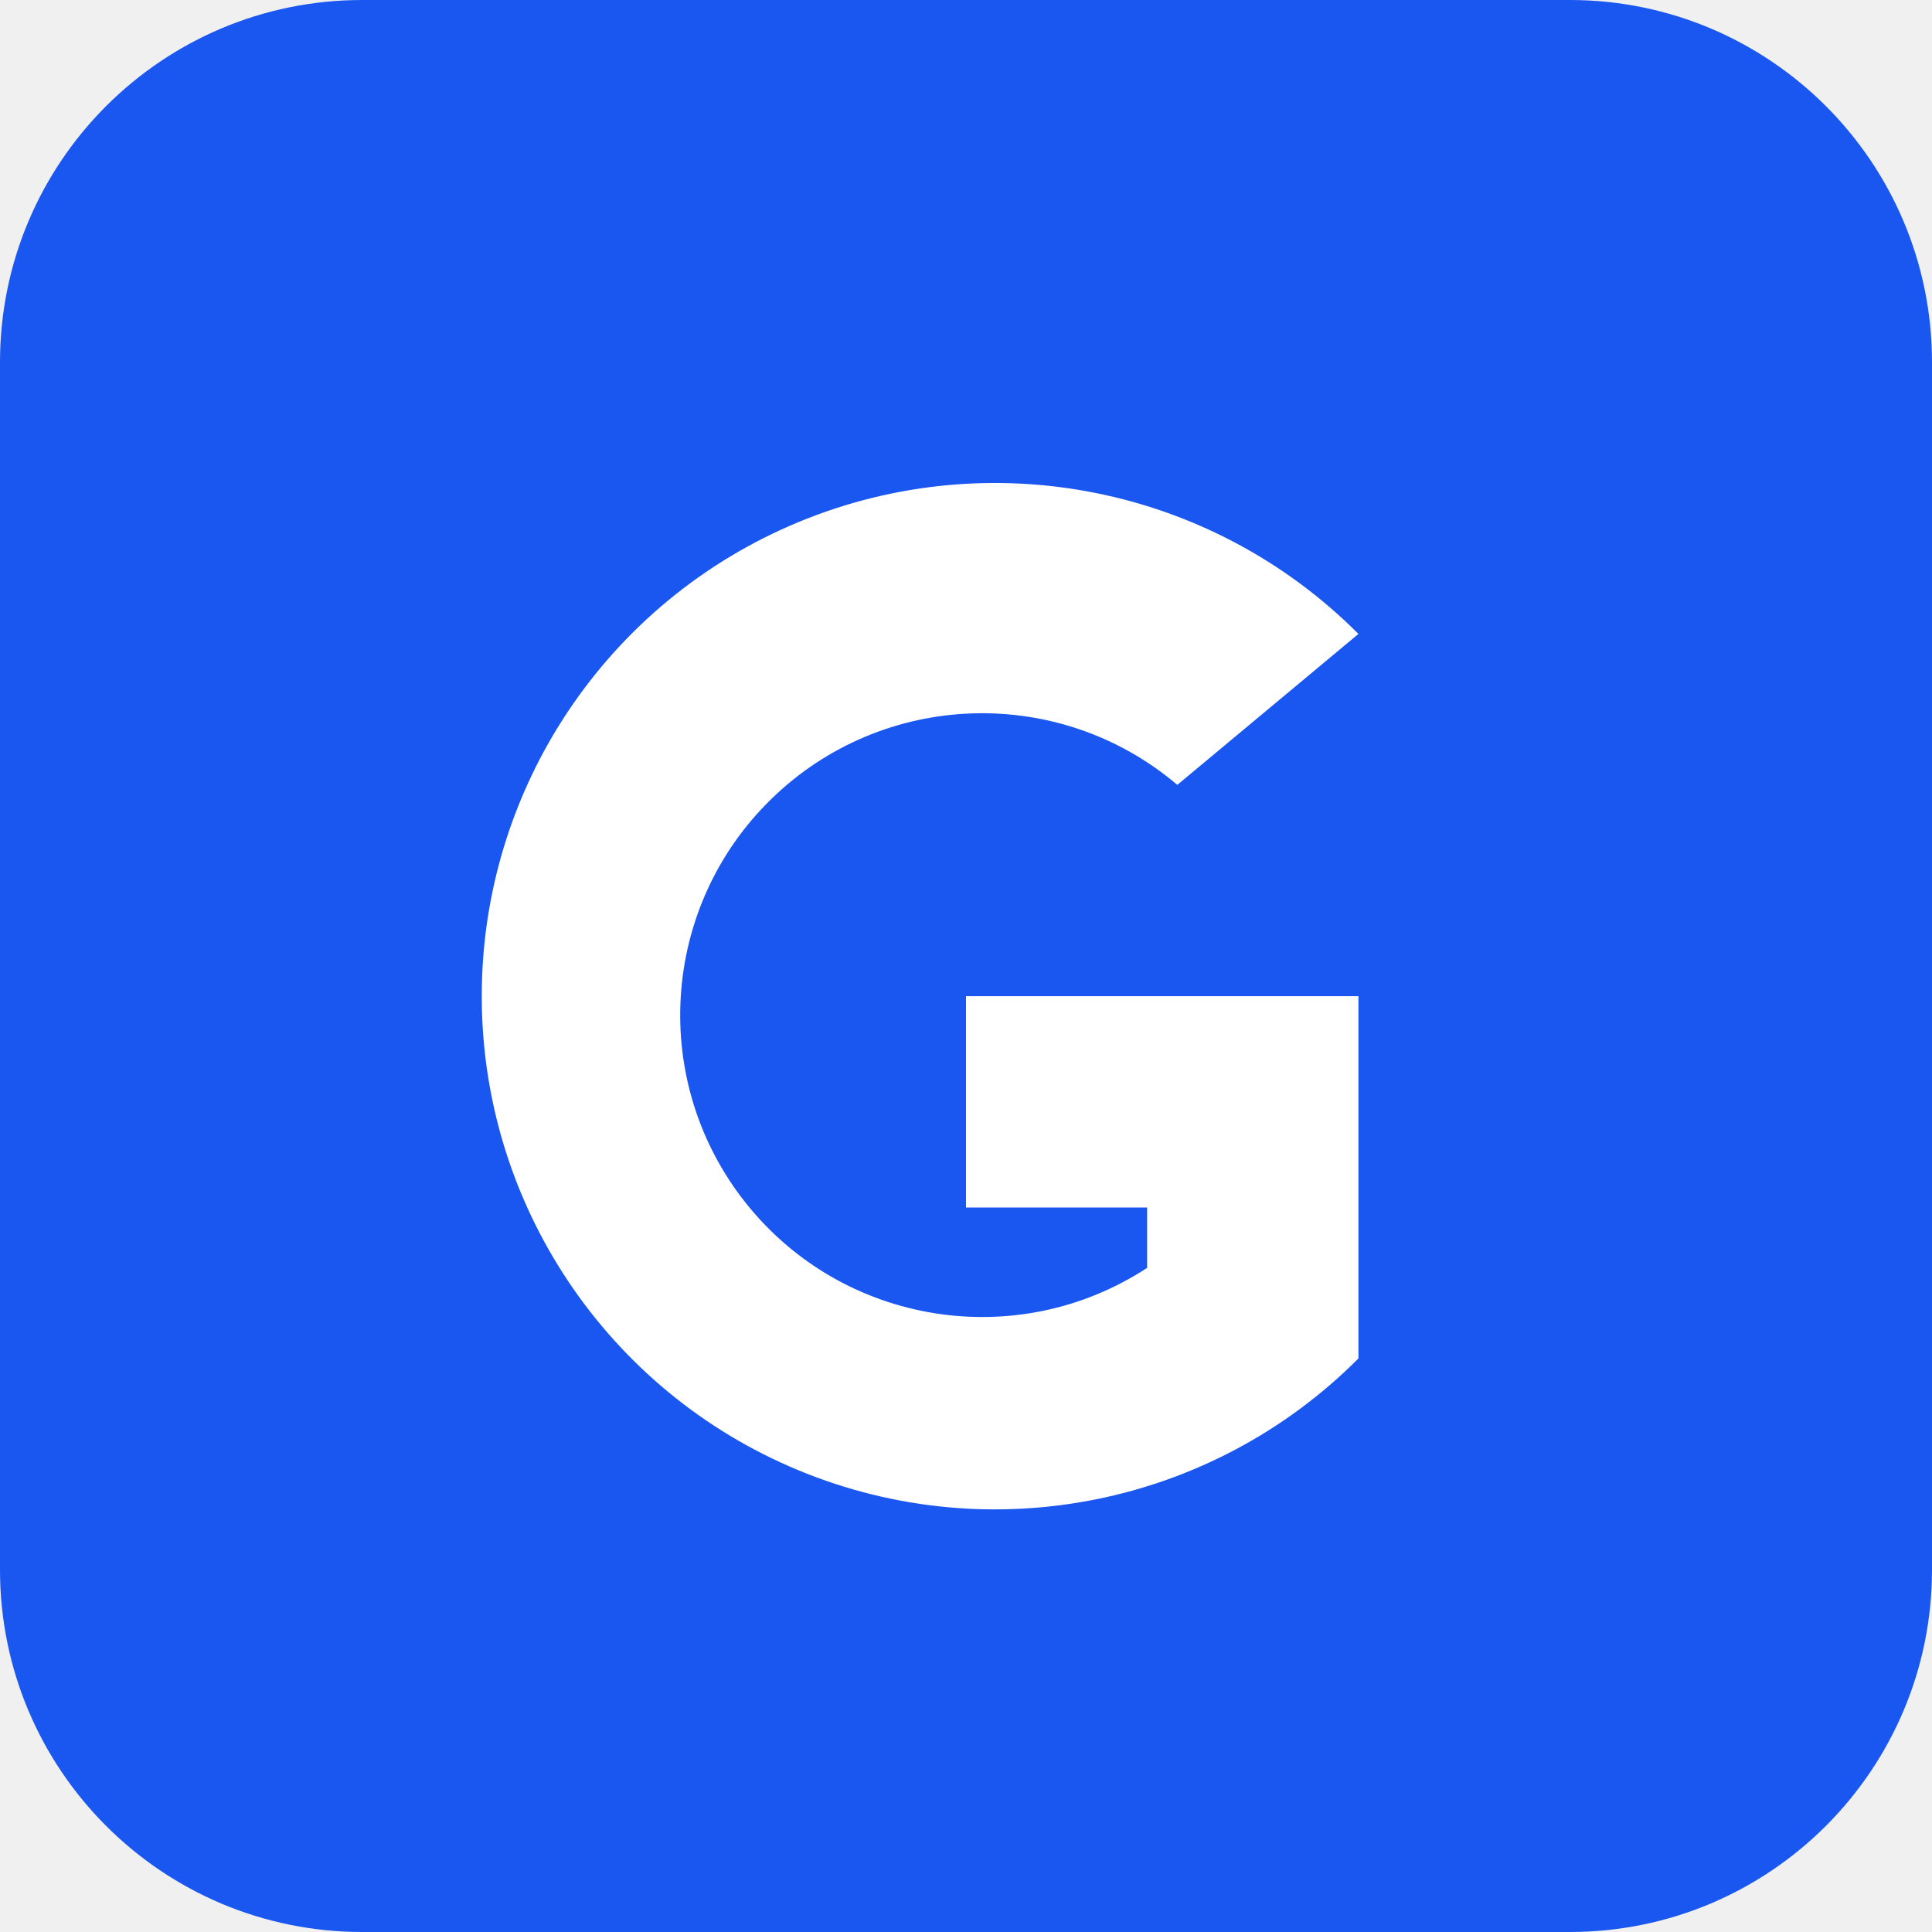
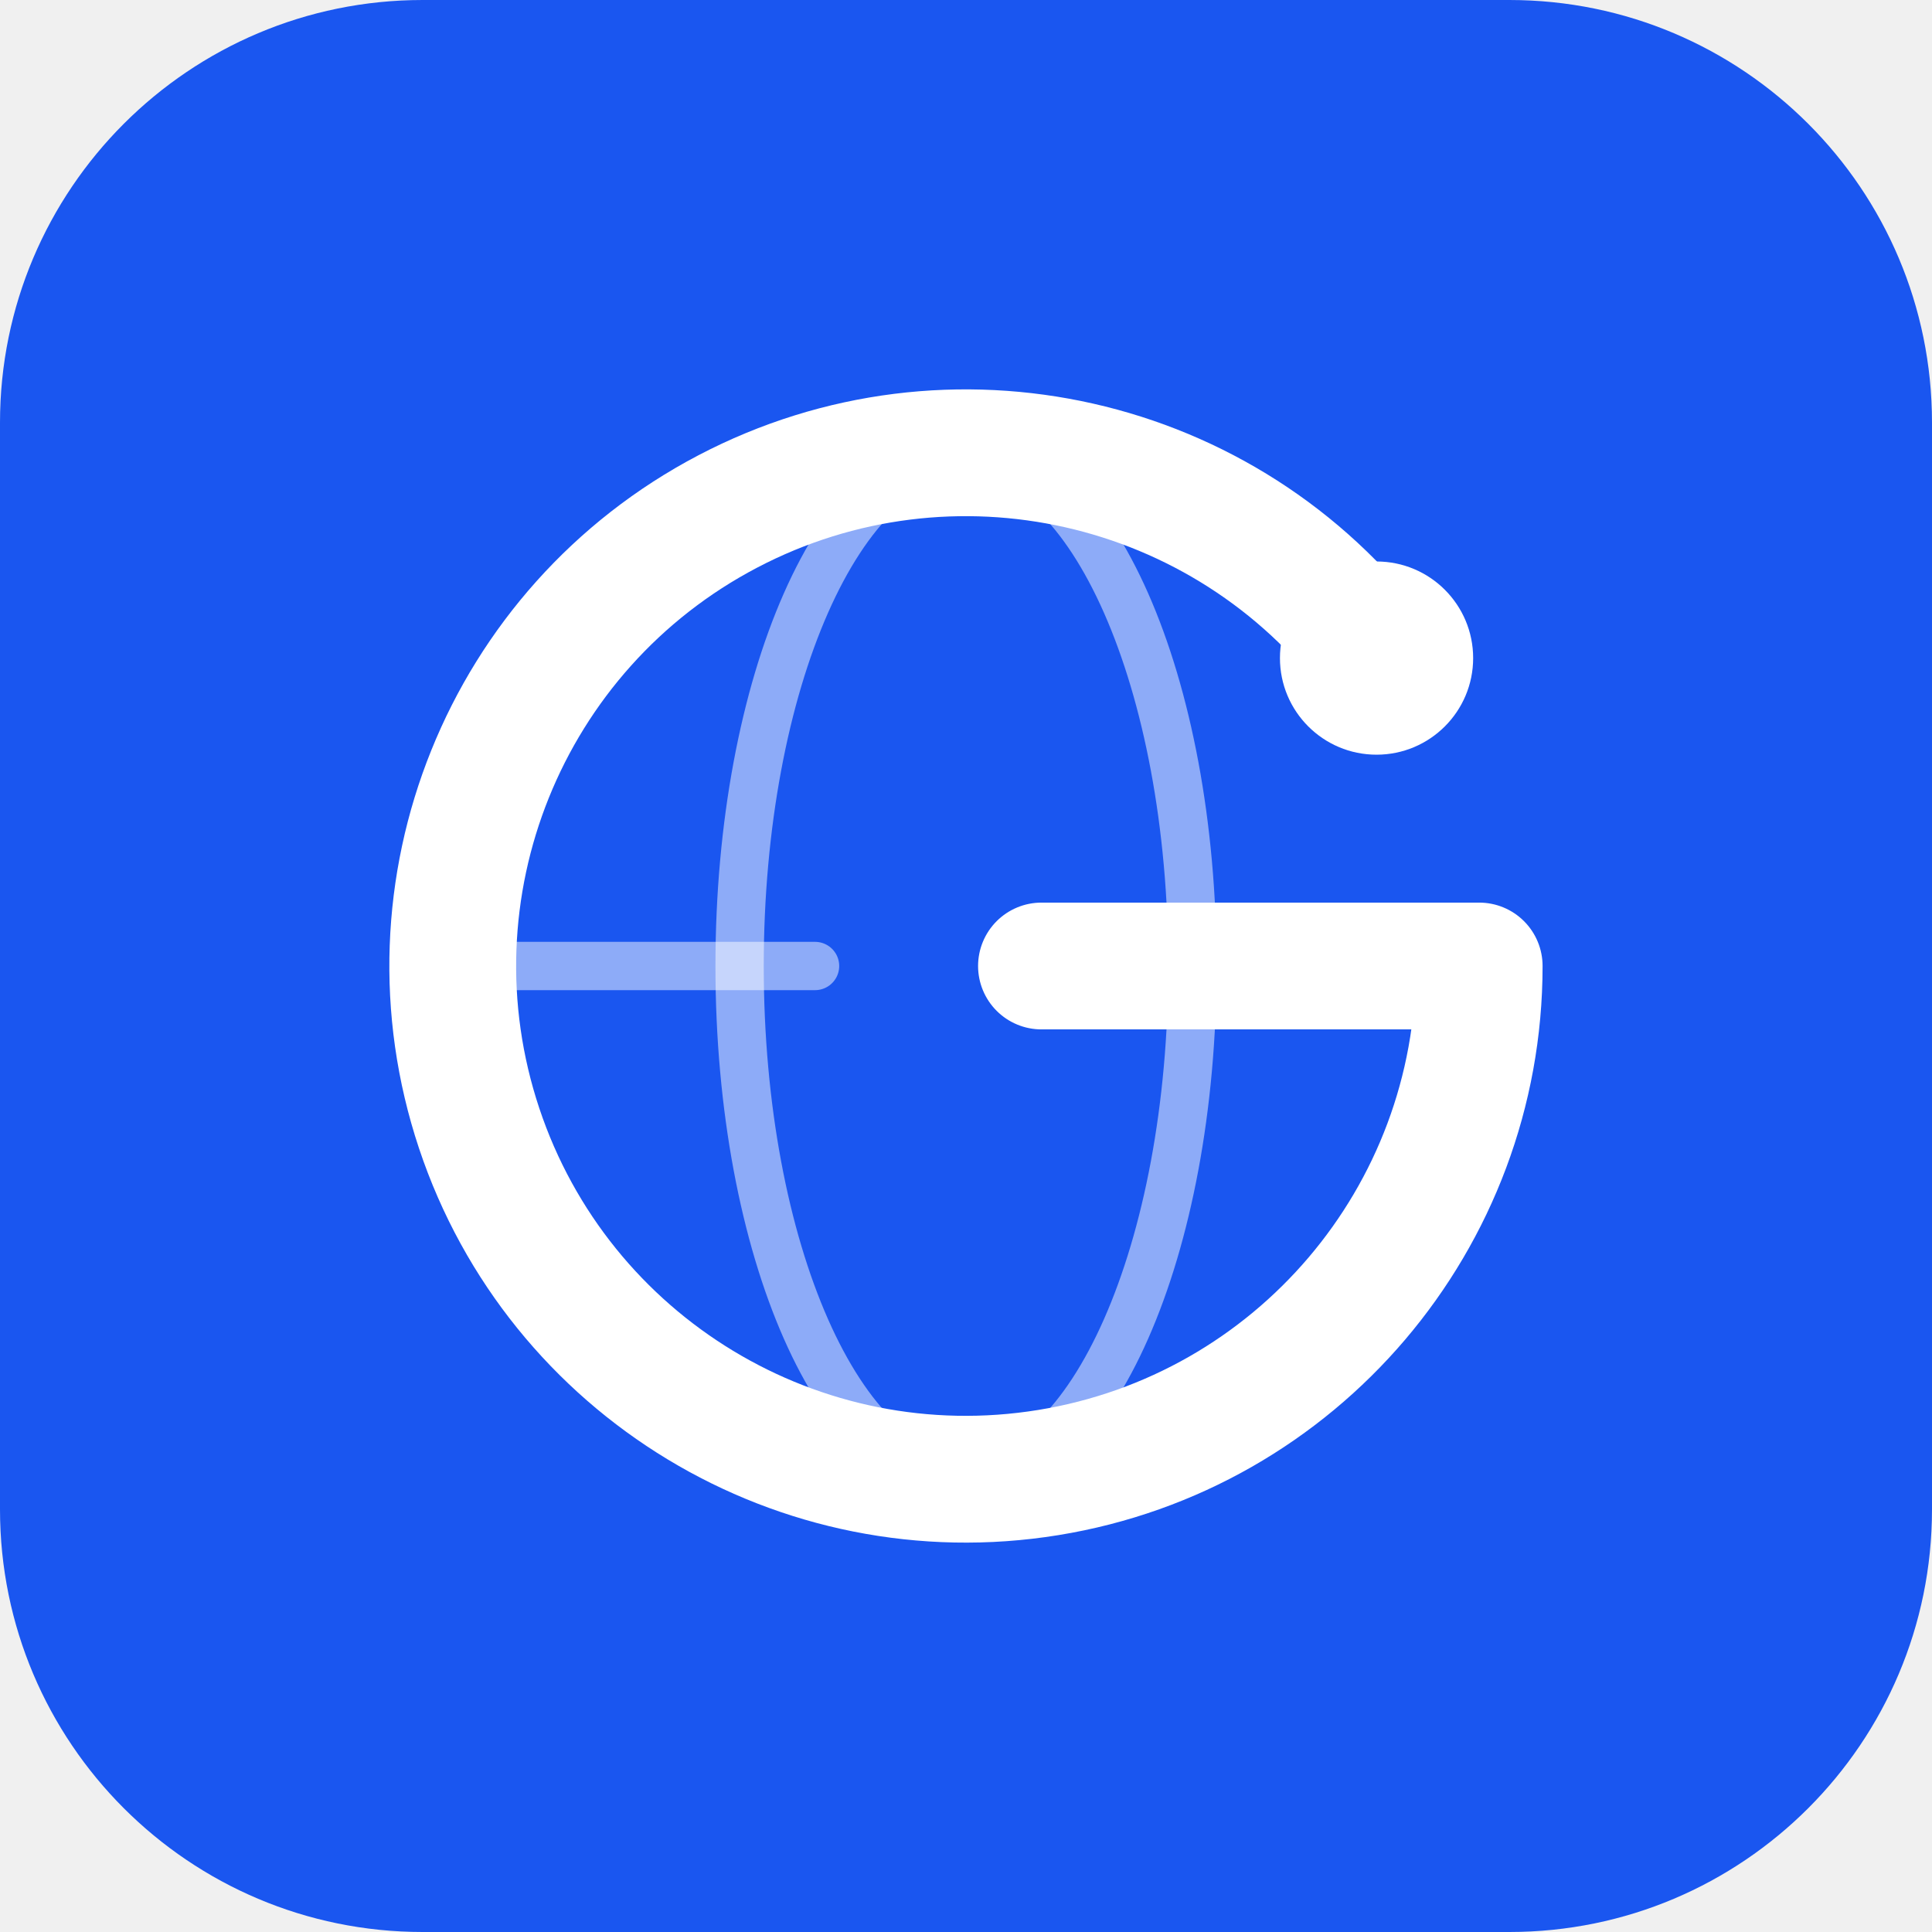
<svg xmlns="http://www.w3.org/2000/svg" viewBox="0 0 64 64">
-   <rect width="64" height="64" rx="12" fill="#1a56f0" />
-   <path d="M45 21a17 17 0 1 0 0 24V33H32v7h6v2a10 10 0 1 1 1-16z" fill="#fff" />
+   <rect width="64" height="64" rx="14" fill="#1a56f0" />
+   <g fill="none" stroke="#fff" stroke-linecap="round" stroke-linejoin="round" transform="translate(8 8)">
+     <ellipse cx="24" cy="24" rx="7.5" ry="17" stroke-width="1.6" opacity=".5" />
+     <path d="M7 24h12" stroke-width="1.6" opacity=".5" />
+     <path d="M37.6 13.8A17 17 0 1 0 41 24H26.5" stroke-width="4.2" />
+   </g>
+   <circle cx="45.6" cy="21.8" r="3.2" fill="#fff" />
</svg>
